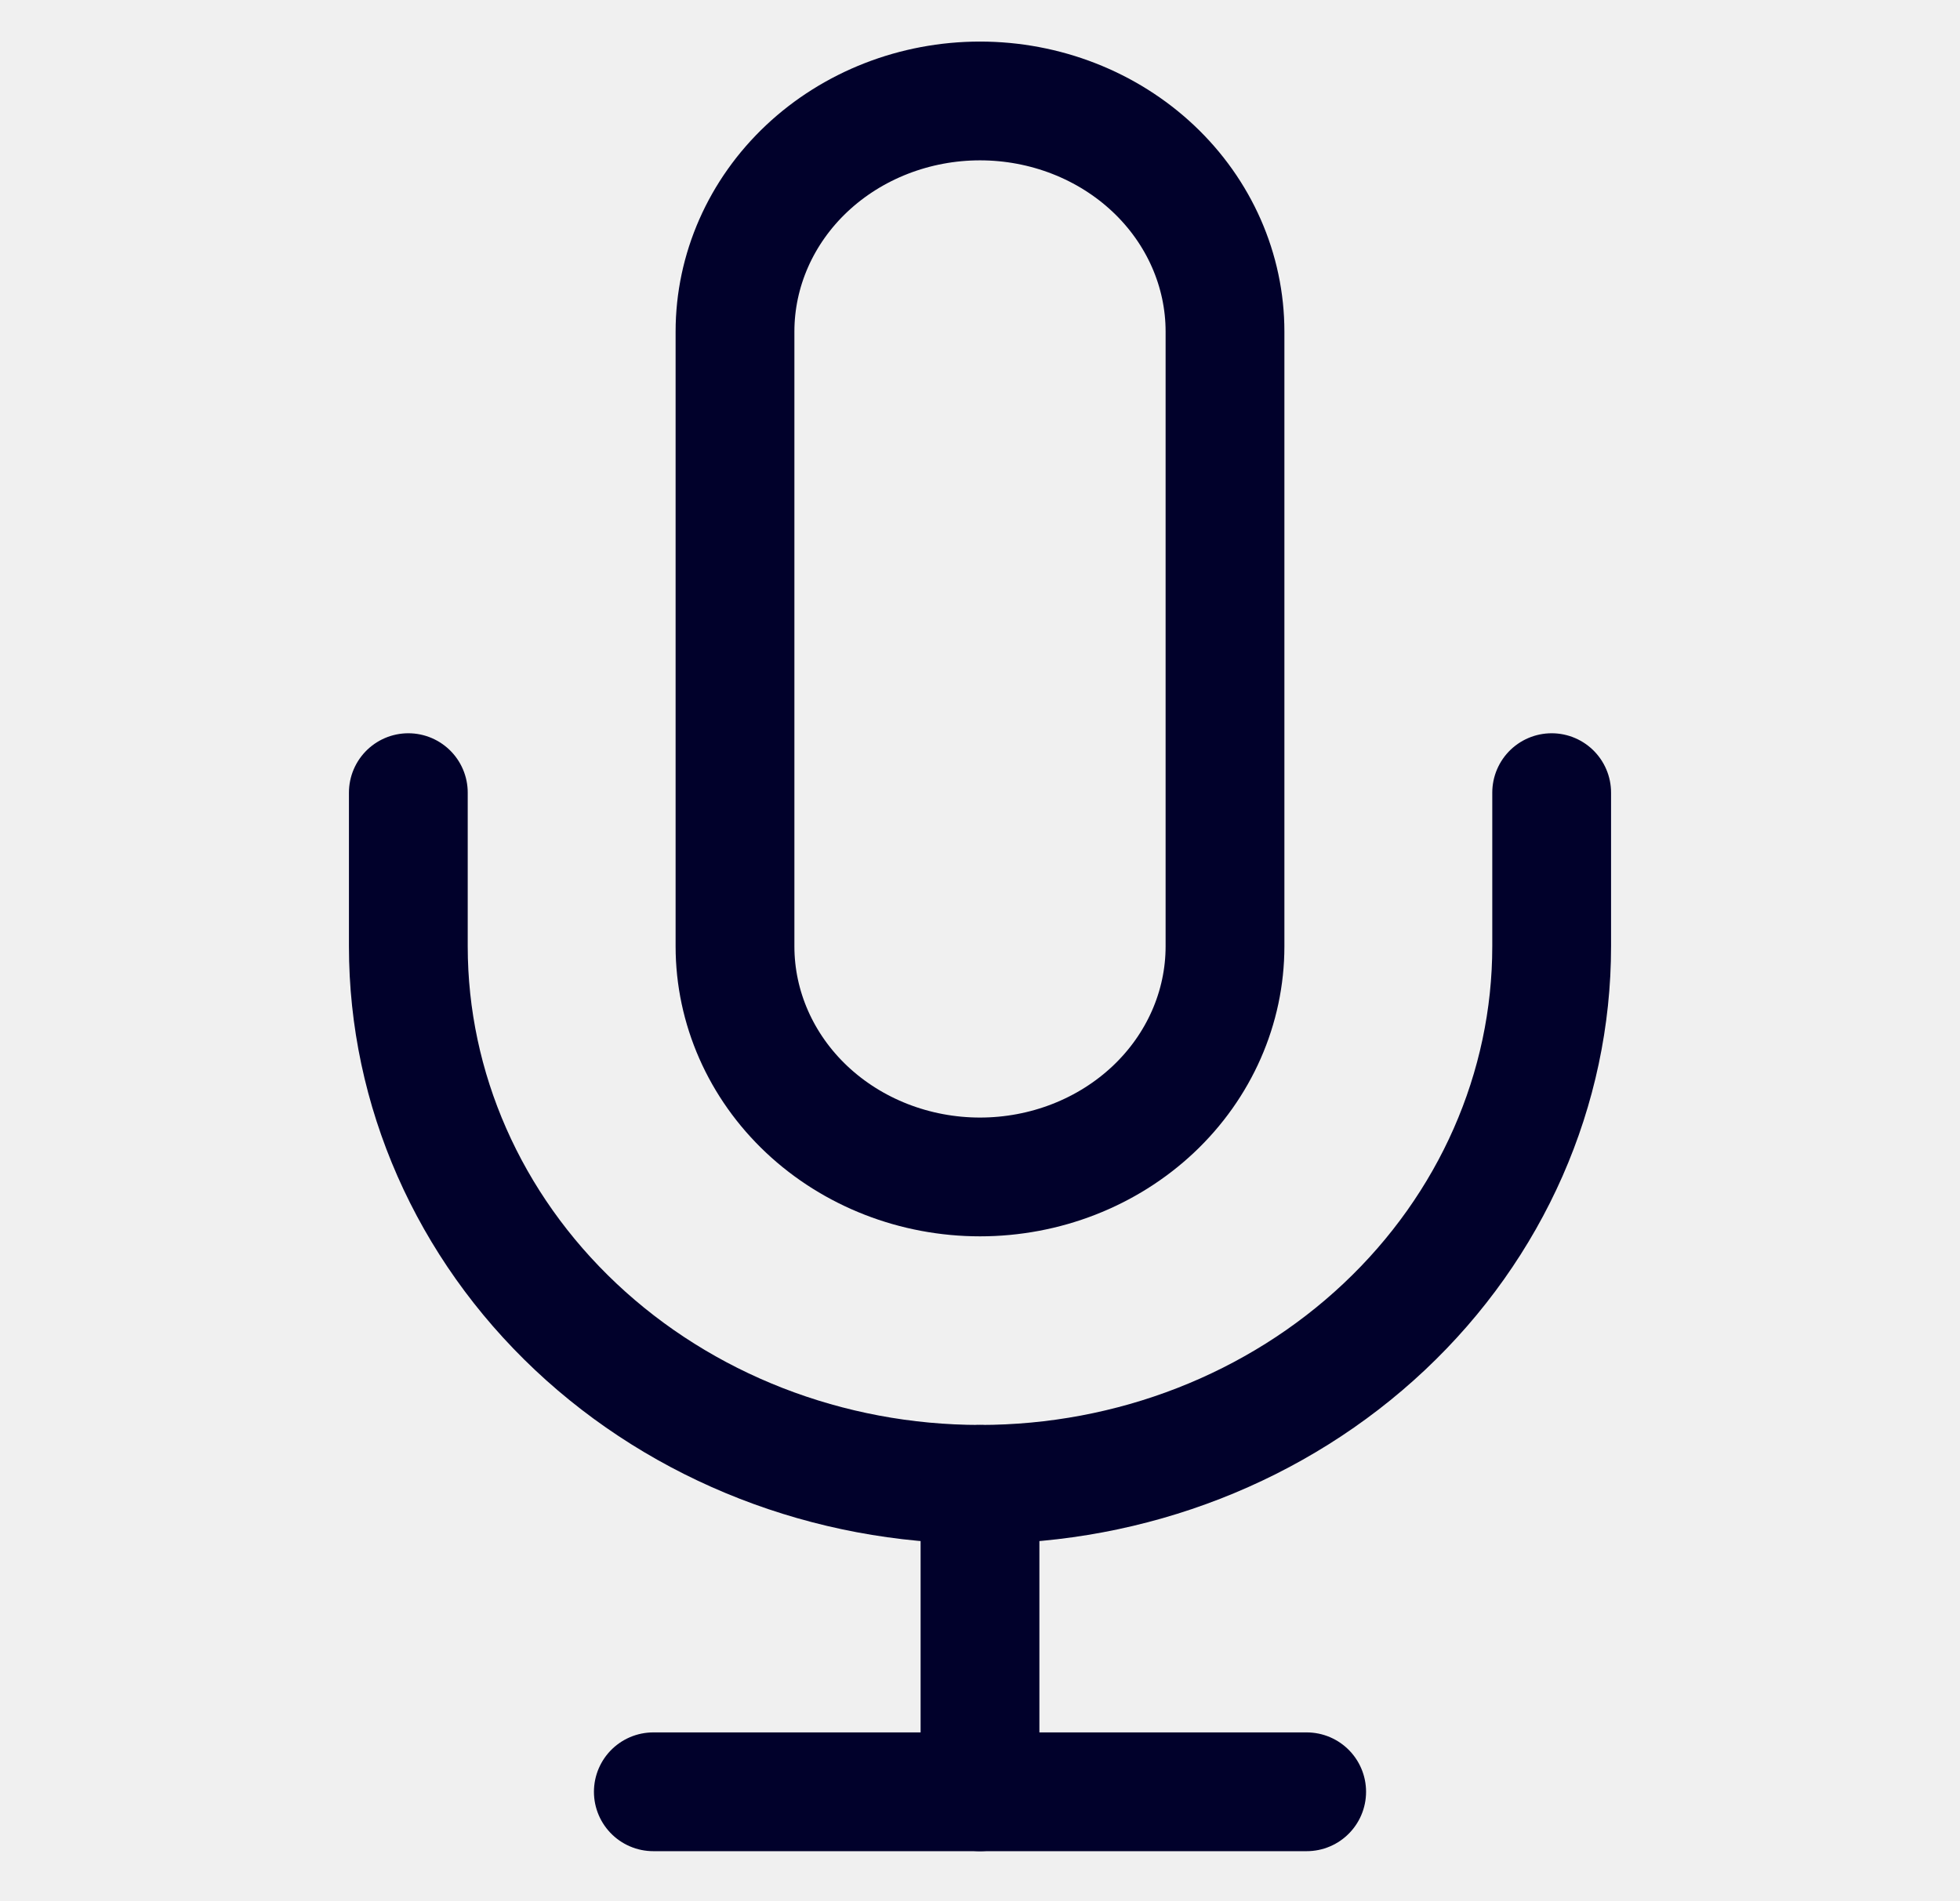
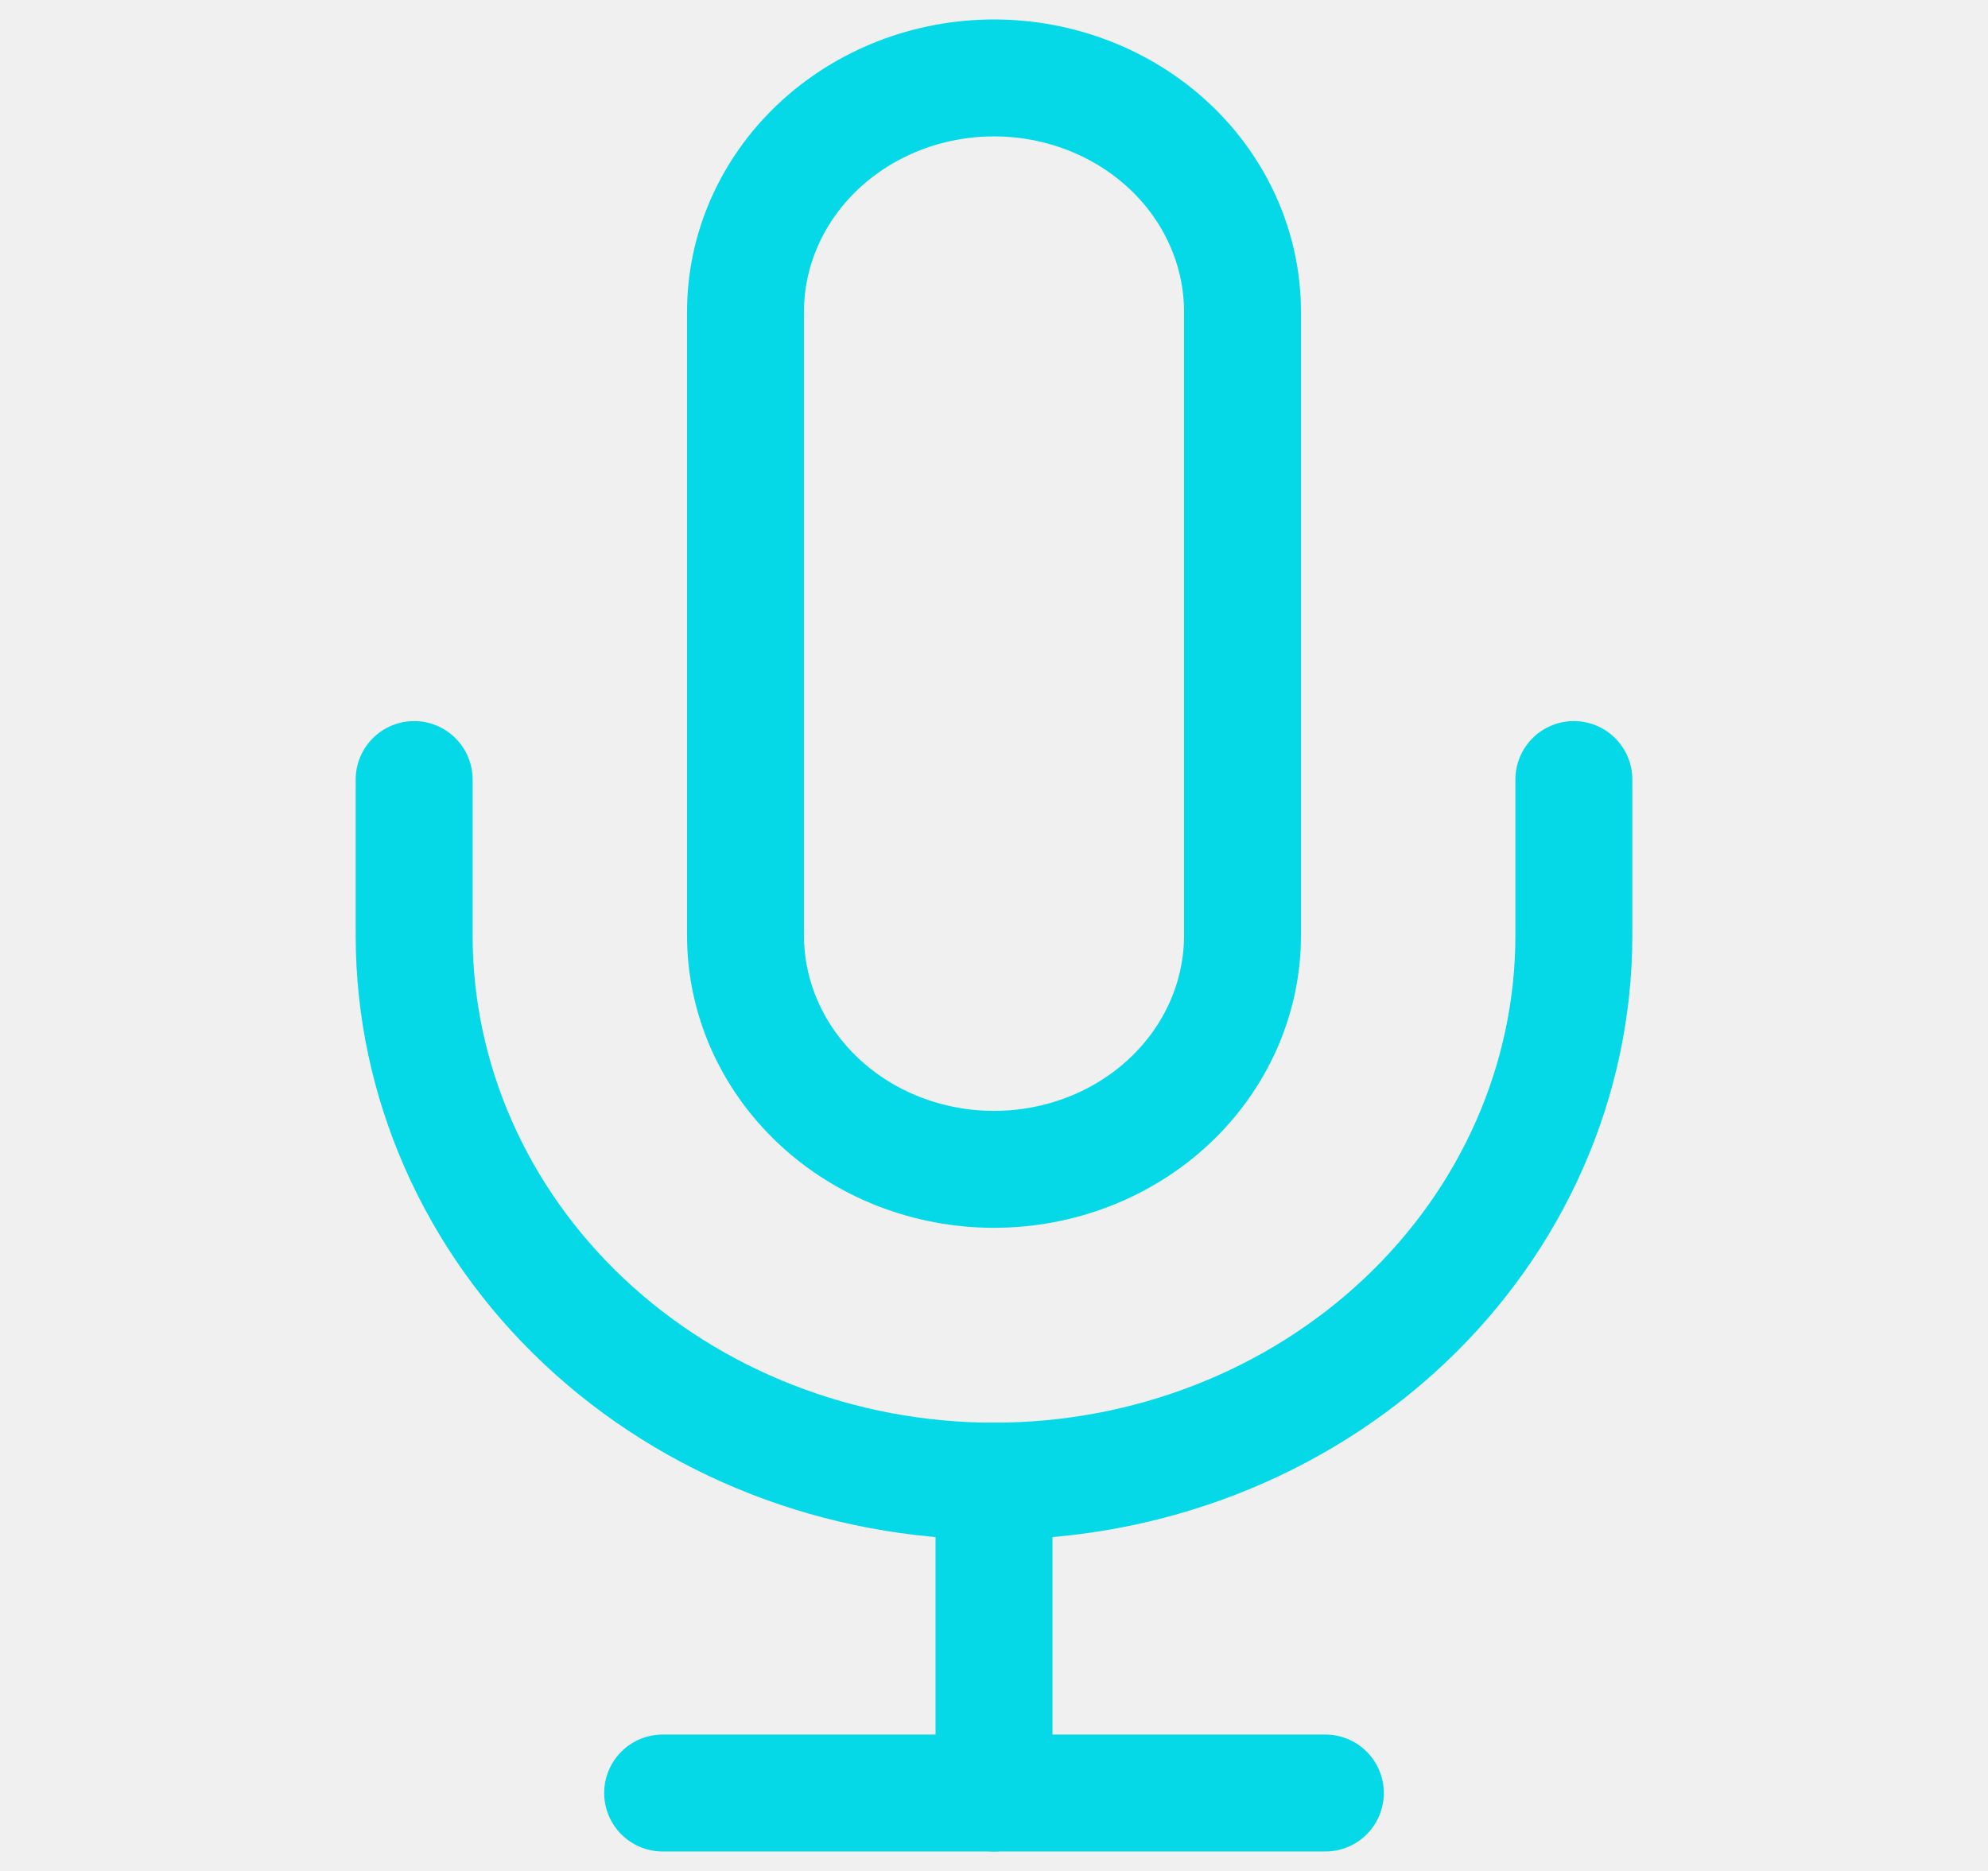
- <svg xmlns="http://www.w3.org/2000/svg" width="33" height="32" viewBox="0 0 33 32" fill="none">
-   <g clip-path="url(#clip0_389_187)">
-     <path d="M16.5 1.7C15.406 1.7 14.357 2.109 13.583 2.837C12.81 3.565 12.375 4.553 12.375 5.583V15.935C12.375 16.965 12.81 17.953 13.583 18.681C14.357 19.409 15.406 19.818 16.5 19.818C17.594 19.818 18.643 19.409 19.417 18.681C20.19 17.953 20.625 16.965 20.625 15.935V5.583C20.625 4.553 20.19 3.565 19.417 2.837C18.643 2.109 17.594 1.7 16.5 1.7V1.7Z" stroke="#01012B" stroke-width="2" stroke-linecap="round" stroke-linejoin="round" />
-     <path d="M26.125 13.347V15.935C26.125 18.338 25.111 20.642 23.306 22.341C21.501 24.04 19.053 24.994 16.5 24.994C13.947 24.994 11.499 24.04 9.694 22.341C7.889 20.642 6.875 18.338 6.875 15.935V13.347" stroke="#01012B" stroke-width="2" stroke-linecap="round" stroke-linejoin="round" />
-     <path d="M16.5 24.994V30.171" stroke="#01012B" stroke-width="2" stroke-linecap="round" stroke-linejoin="round" />
-     <path d="M11 30.171H22" stroke="#01012B" stroke-width="2" stroke-linecap="round" stroke-linejoin="round" />
-   </g>
-   <defs>
-     <clipPath id="clip0_389_187">
-       <rect width="33" height="31.059" fill="white" transform="translate(0 0.406006)" />
-     </clipPath>
-   </defs>
+ <svg xmlns="http://www.w3.org/2000/svg" width="34" height="32" viewBox="0 0 34 32" fill="none">
+   <path d="M17 1.333C15.873 1.333 14.792 1.755 13.995 2.505C13.198 3.255 12.75 4.273 12.75 5.333V16C12.75 17.061 13.198 18.078 13.995 18.828C14.792 19.579 15.873 20 17 20C18.127 20 19.208 19.579 20.005 18.828C20.802 18.078 21.25 17.061 21.25 16V5.333C21.25 4.273 20.802 3.255 20.005 2.505C19.208 1.755 18.127 1.333 17 1.333V1.333Z" stroke="#05D9E8" stroke-width="2" stroke-linecap="round" stroke-linejoin="round" />
+   <path d="M26.917 13.333V16C26.917 18.475 25.872 20.849 24.012 22.6C22.152 24.35 19.63 25.333 17 25.333C14.37 25.333 11.848 24.35 9.988 22.6C8.128 20.849 7.083 18.475 7.083 16V13.333" stroke="#05D9E8" stroke-width="2" stroke-linecap="round" stroke-linejoin="round" />
+   <path d="M17 25.333V30.667" stroke="#05D9E8" stroke-width="2" stroke-linecap="round" stroke-linejoin="round" />
+   <path d="M11.333 30.667H22.667" stroke="#05D9E8" stroke-width="2" stroke-linecap="round" stroke-linejoin="round" />
</svg>
